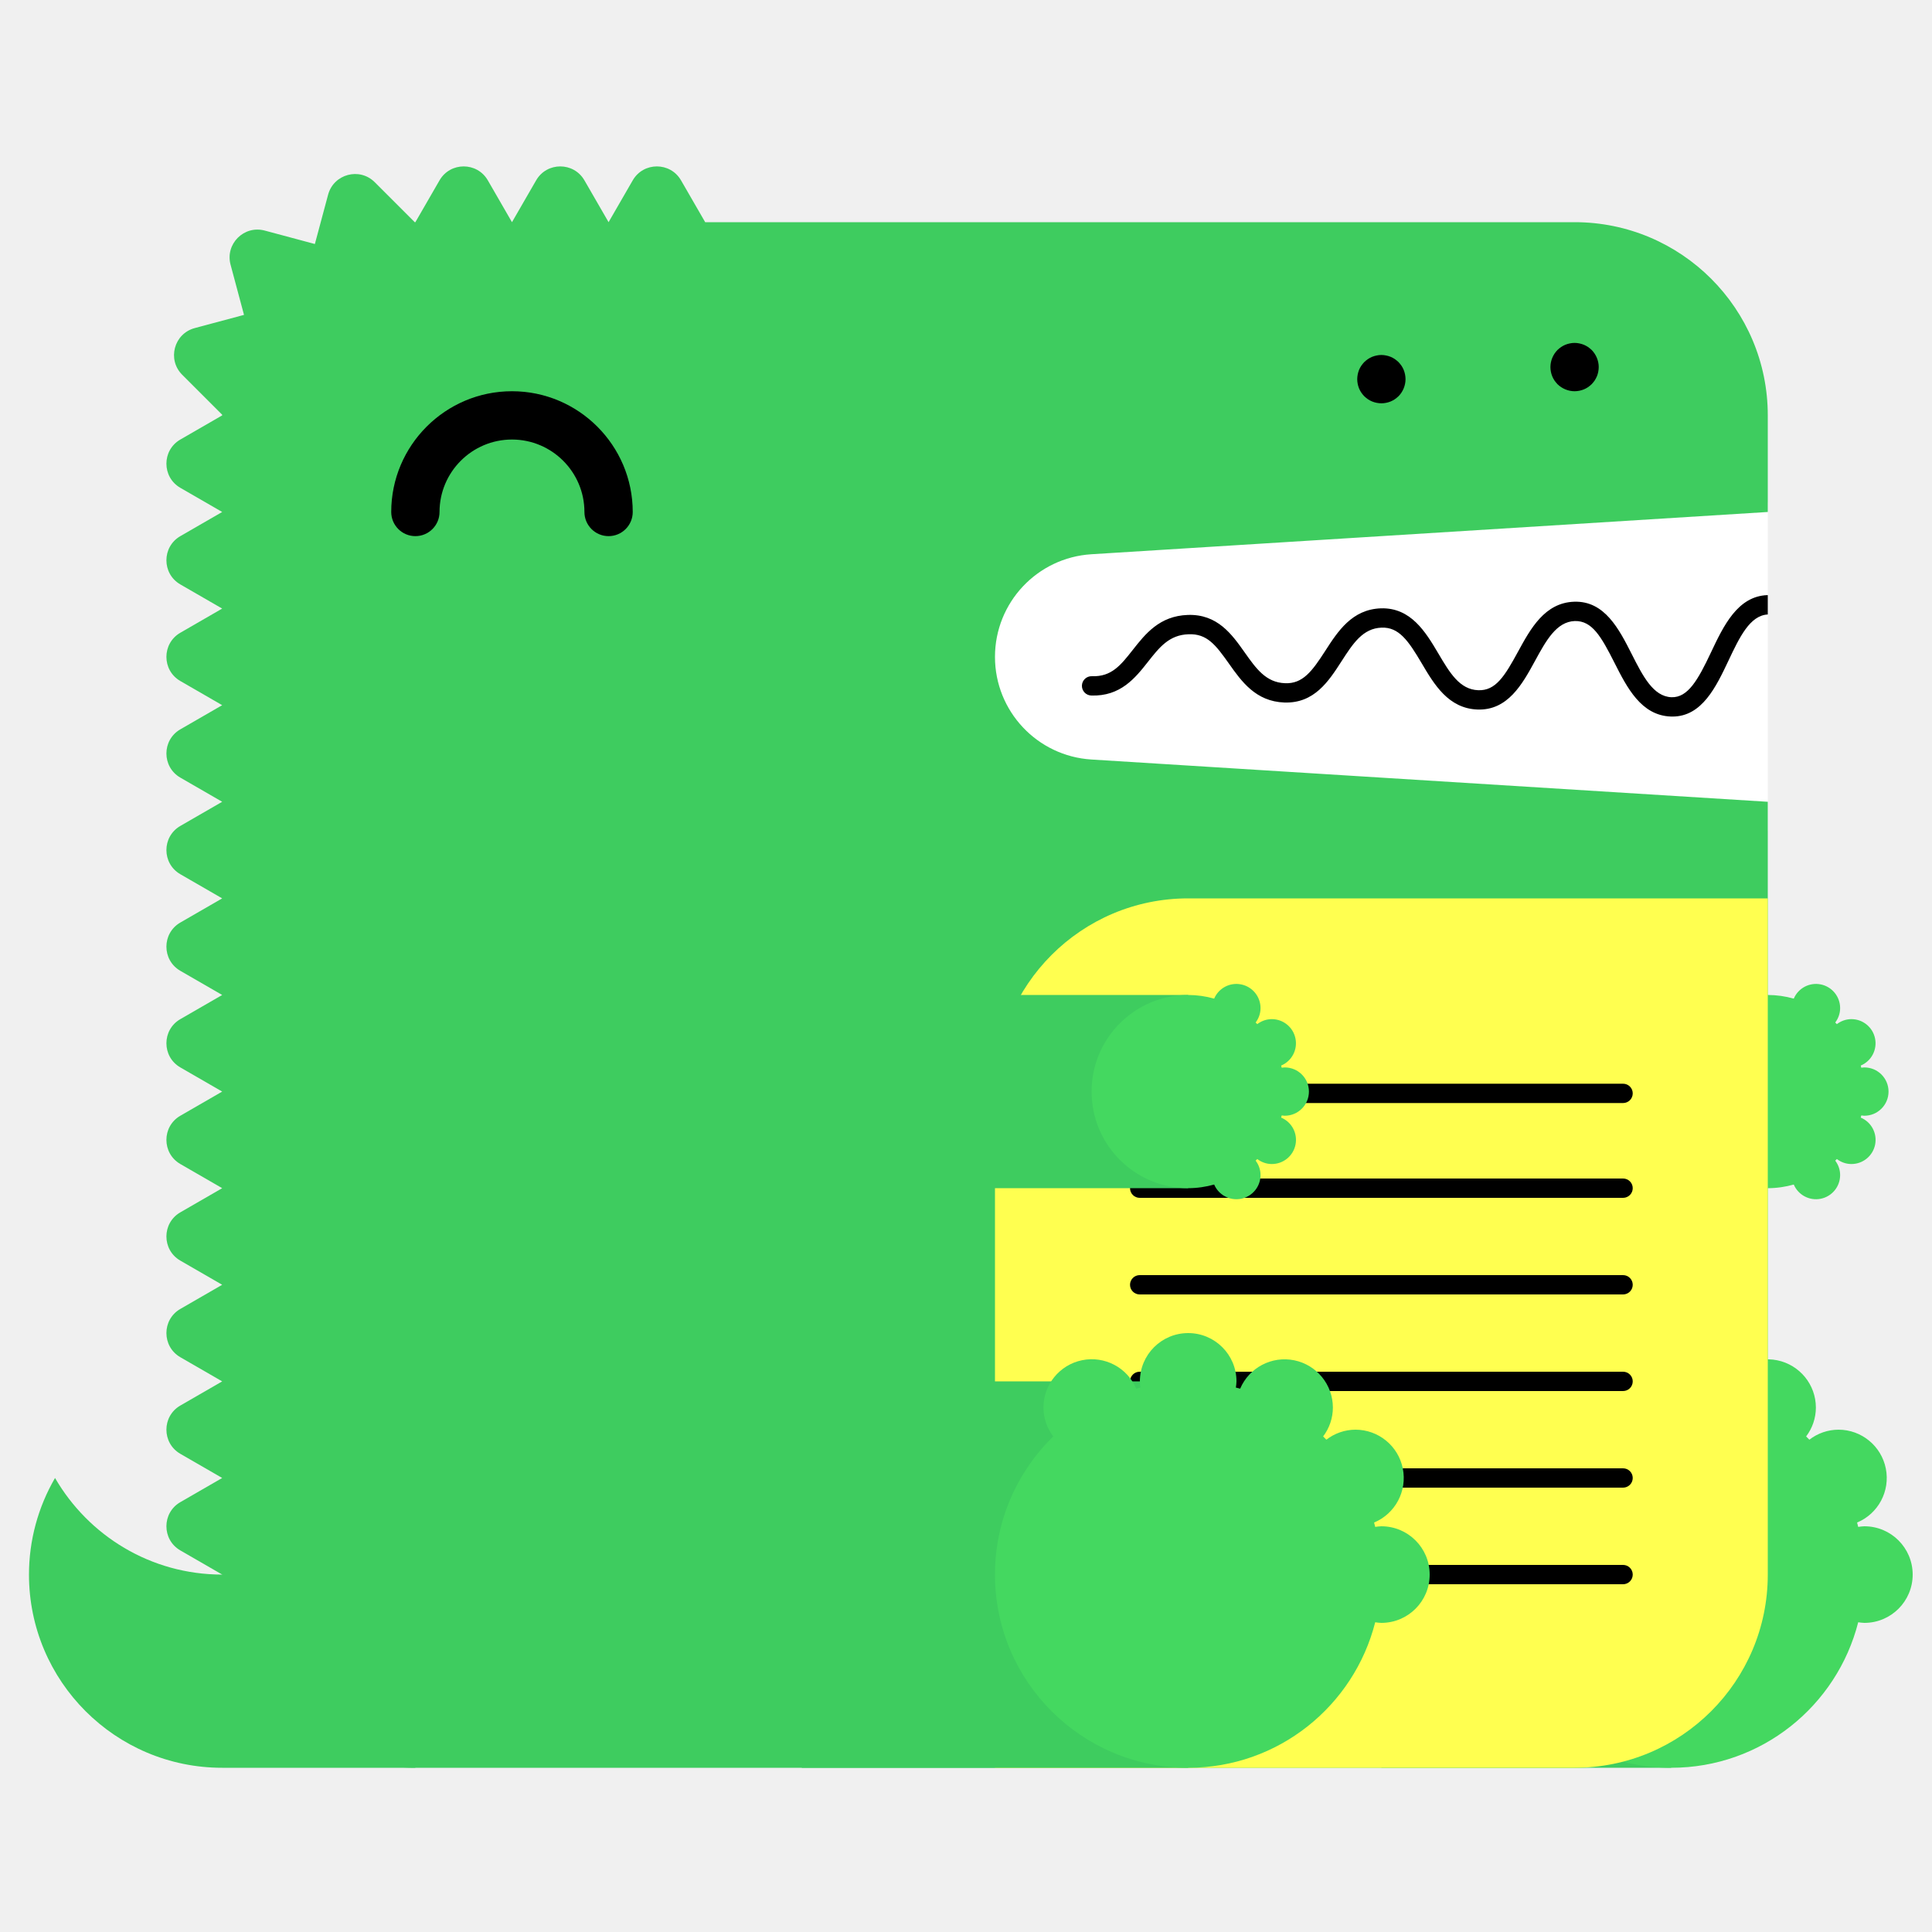
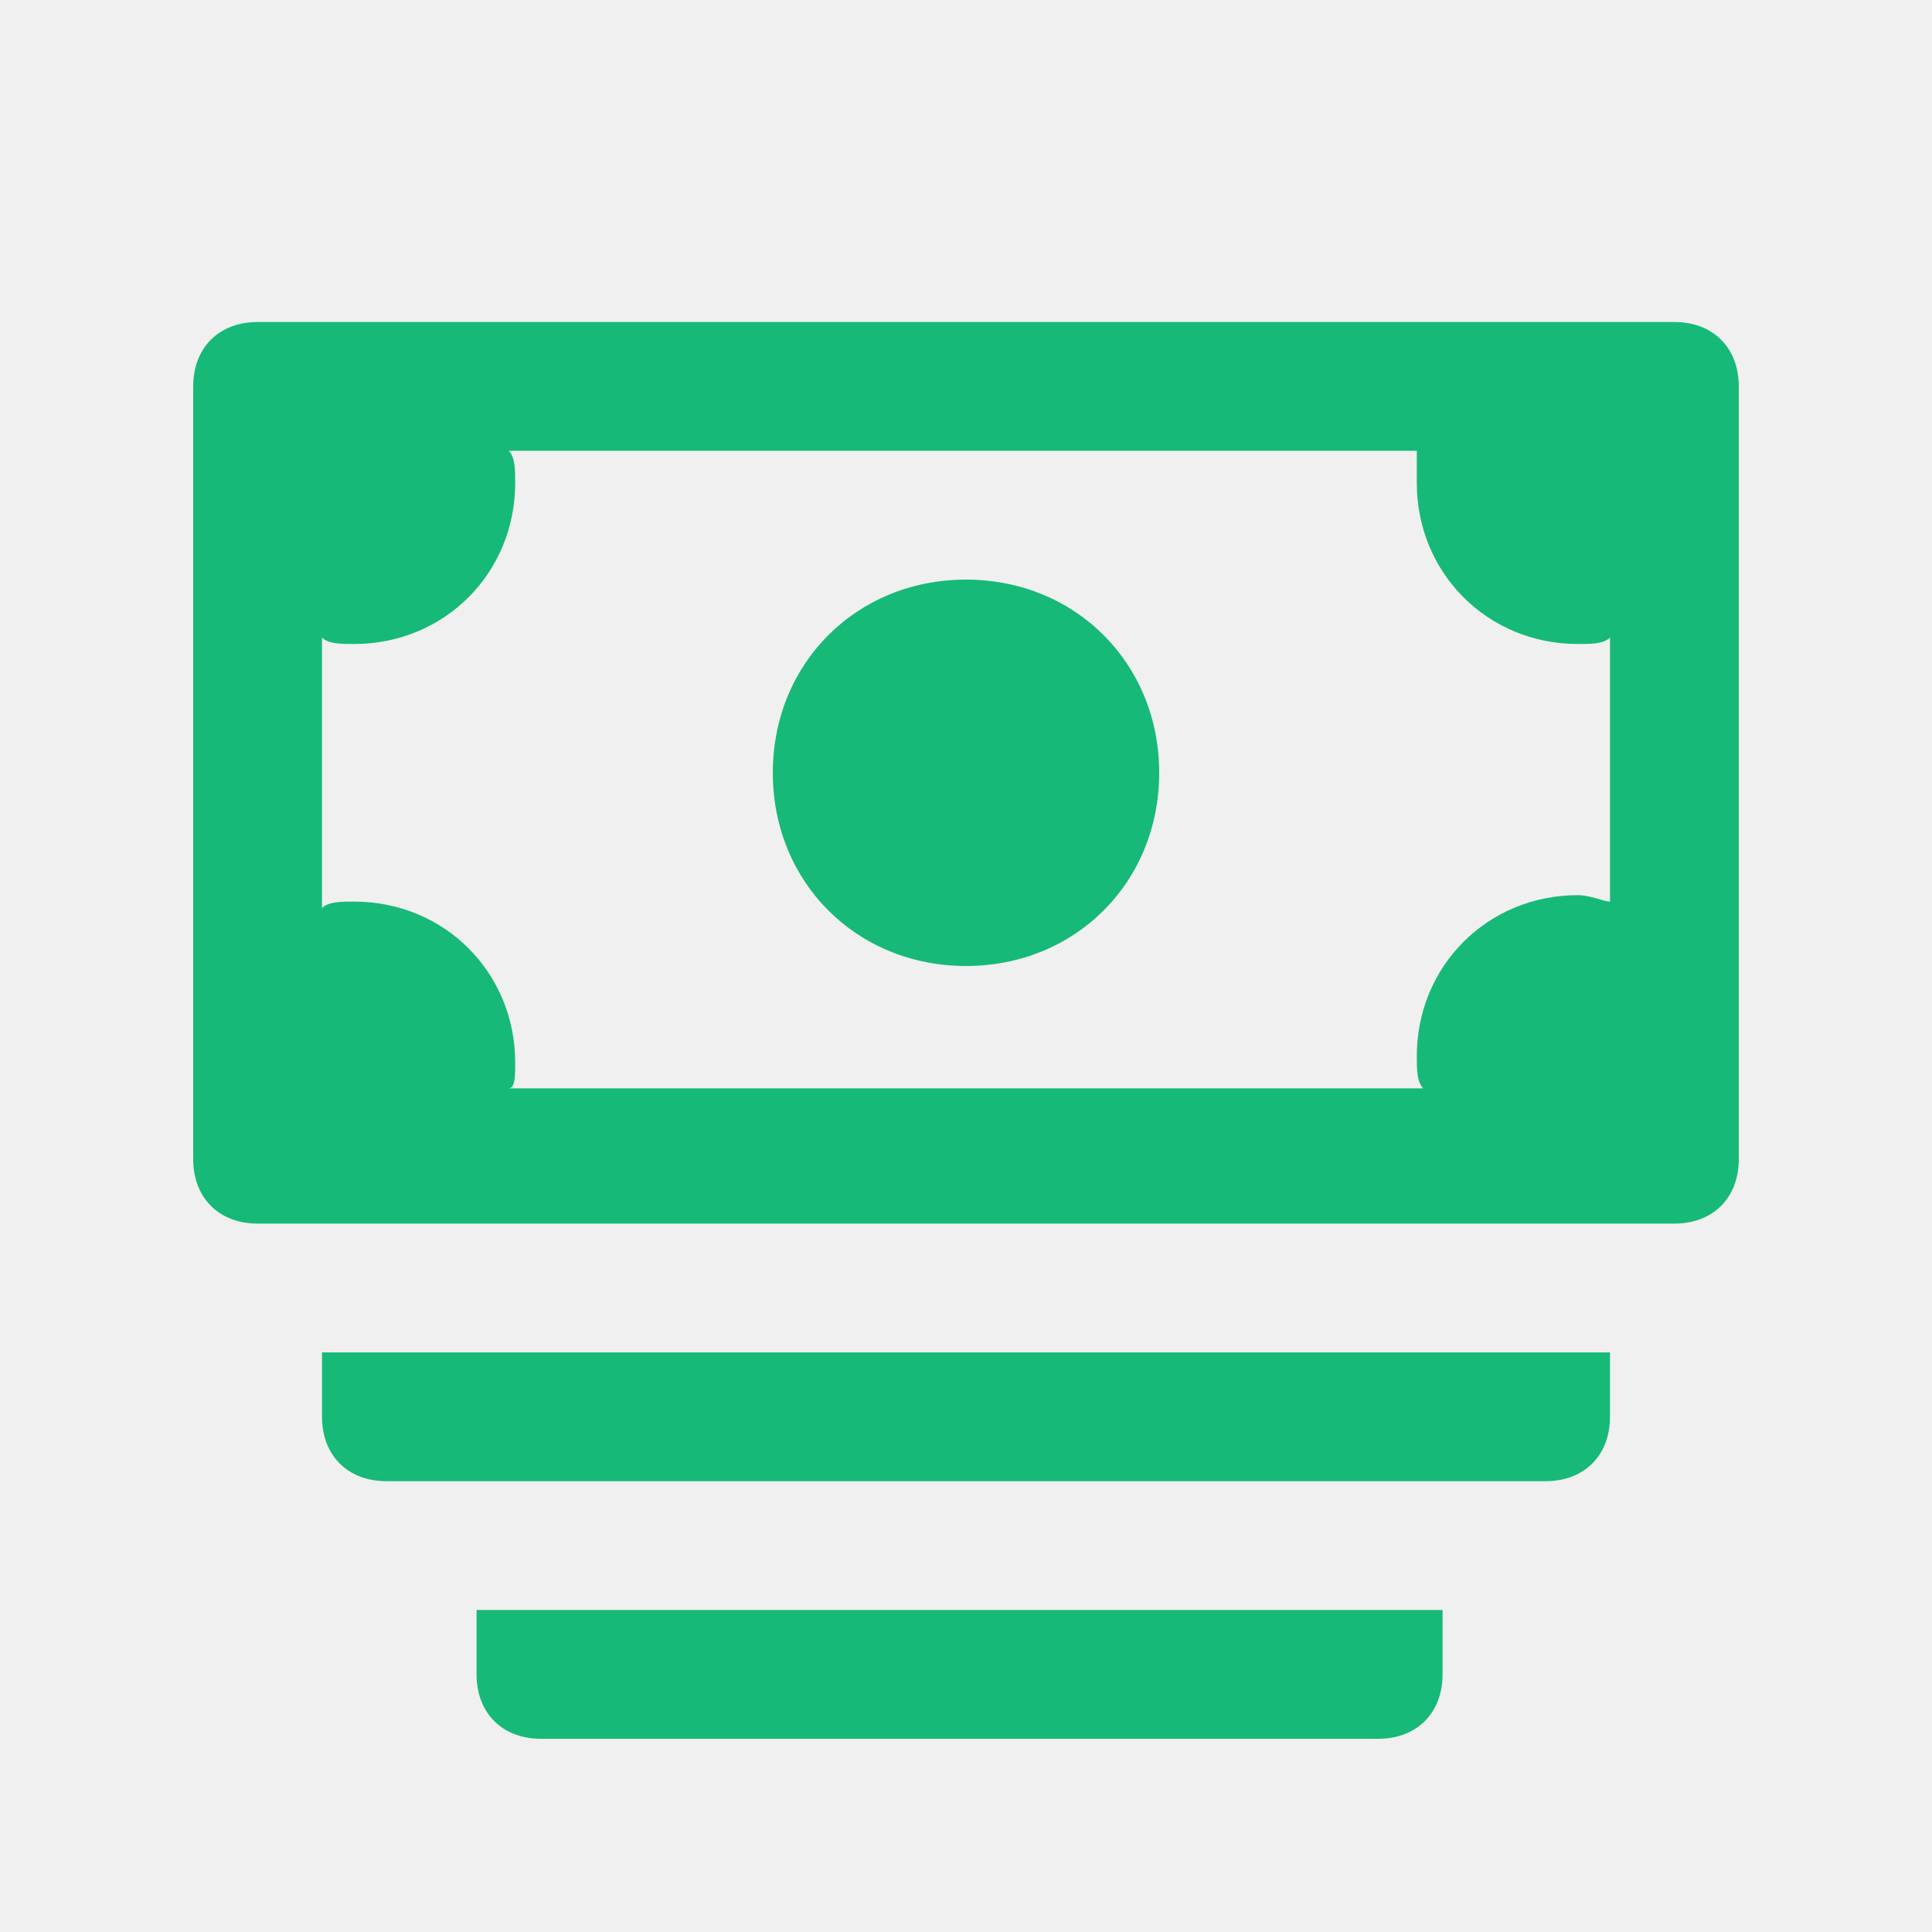
- <svg xmlns="http://www.w3.org/2000/svg" width="200" height="200" viewBox="0 0 200 200">
-   <g fill="none" fill-rule="evenodd">
-     <path fill="#FFF" d="M99 52h84v34H99z" />
-     <path d="M23 163c-7.398 0-13.843-4.027-17.303-10A19.886 19.886 0 0 0 3 163c0 11.046 8.954 20 20 20h20v-20H23z" fill="#3ECC5F" />
-     <path d="M112.98 57.376L183 53V43c0-11.046-8.954-20-20-20H73l-2.5-4.33c-1.112-1.925-3.889-1.925-5 0L63 23l-2.5-4.33c-1.111-1.925-3.889-1.925-5 0L53 23l-2.5-4.33c-1.111-1.925-3.889-1.925-5 0L43 23c-.022 0-.042.003-.065.003l-4.142-4.141c-1.57-1.571-4.252-.853-4.828 1.294l-1.369 5.104-5.192-1.392c-2.148-.575-4.111 1.389-3.535 3.536l1.39 5.193-5.102 1.367c-2.148.576-2.867 3.259-1.296 4.83l4.142 4.142c0 .021-.003.042-.003.064l-4.33 2.5c-1.925 1.111-1.925 3.889 0 5L23 53l-4.33 2.5c-1.925 1.111-1.925 3.889 0 5L23 63l-4.33 2.5c-1.925 1.111-1.925 3.889 0 5L23 73l-4.33 2.5c-1.925 1.111-1.925 3.889 0 5L23 83l-4.33 2.5c-1.925 1.111-1.925 3.889 0 5L23 93l-4.33 2.5c-1.925 1.111-1.925 3.889 0 5L23 103l-4.33 2.5c-1.925 1.111-1.925 3.889 0 5L23 113l-4.33 2.5c-1.925 1.111-1.925 3.889 0 5L23 123l-4.33 2.5c-1.925 1.111-1.925 3.889 0 5L23 133l-4.33 2.5c-1.925 1.111-1.925 3.889 0 5L23 143l-4.33 2.5c-1.925 1.111-1.925 3.889 0 5L23 153l-4.33 2.5c-1.925 1.111-1.925 3.889 0 5L23 163c0 11.046 8.954 20 20 20h120c11.046 0 20-8.954 20-20V83l-70.02-4.376A10.645 10.645 0 0 1 103 68c0-5.621 4.37-10.273 9.98-10.624" fill="#3ECC5F" />
-     <path fill="#3ECC5F" d="M143 183h30v-40h-30z" />
-     <path d="M193 158c-.219 0-.428.037-.639.064-.038-.15-.074-.301-.116-.451A5 5 0 0 0 190.32 148a4.96 4.96 0 0 0-3.016 1.036 26.531 26.531 0 0 0-.335-.336 4.955 4.955 0 0 0 1.011-2.987 5 5 0 0 0-9.599-1.959c-.148-.042-.297-.077-.445-.115.027-.211.064-.42.064-.639a5 5 0 0 0-5-5 5 5 0 0 0-5 5c0 .219.037.428.064.639-.148.038-.297.073-.445.115a4.998 4.998 0 0 0-9.599 1.959c0 1.125.384 2.151 1.011 2.987-3.717 3.632-6.031 8.693-6.031 14.3 0 11.046 8.954 20 20 20 9.339 0 17.16-6.41 19.361-15.064.211.027.42.064.639.064a5 5 0 0 0 5-5 5 5 0 0 0-5-5" fill="#44D860" />
-     <path fill="#3ECC5F" d="M153 123h30v-20h-30z" />
-     <path d="M193 115.5a2.5 2.5 0 1 0 0-5c-.109 0-.214.019-.319.032-.02-.075-.037-.15-.058-.225a2.501 2.501 0 0 0-.963-4.807c-.569 0-1.088.197-1.508.518a6.653 6.653 0 0 0-.168-.168c.314-.417.506-.931.506-1.494a2.5 2.5 0 0 0-4.8-.979A9.987 9.987 0 0 0 183 103c-5.522 0-10 4.478-10 10s4.478 10 10 10c.934 0 1.833-.138 2.69-.377a2.5 2.5 0 0 0 4.8-.979c0-.563-.192-1.077-.506-1.494.057-.055.113-.111.168-.168.42.321.939.518 1.508.518a2.5 2.5 0 0 0 .963-4.807c.021-.074.038-.15.058-.225.105.013.21.032.319.032" fill="#44D860" />
-     <path d="M63 55.5a2.5 2.5 0 0 1-2.5-2.5c0-4.136-3.364-7.5-7.5-7.5s-7.5 3.364-7.5 7.5a2.5 2.5 0 1 1-5 0c0-6.893 5.607-12.5 12.5-12.5S65.5 46.107 65.5 53a2.5 2.5 0 0 1-2.5 2.5" fill="#000" />
-     <path d="M103 183h60c11.046 0 20-8.954 20-20V93h-60c-11.046 0-20 8.954-20 20v70z" fill="#FFFF50" />
-     <path d="M168.02 124h-50.04a1 1 0 1 1 0-2h50.04a1 1 0 1 1 0 2m0 20h-50.04a1 1 0 1 1 0-2h50.04a1 1 0 1 1 0 2m0 20h-50.04a1 1 0 1 1 0-2h50.04a1 1 0 1 1 0 2m0-49.814h-50.04a1 1 0 1 1 0-2h50.04a1 1 0 1 1 0 2m0 19.814h-50.04a1 1 0 1 1 0-2h50.04a1 1 0 1 1 0 2m0 20h-50.04a1 1 0 1 1 0-2h50.04a1 1 0 1 1 0 2M183 61.611c-.012 0-.022-.006-.034-.005-3.09.105-4.552 3.196-5.842 5.923-1.346 2.85-2.387 4.703-4.093 4.647-1.889-.068-2.969-2.202-4.113-4.46-1.314-2.594-2.814-5.536-5.963-5.426-3.046.104-4.513 2.794-5.807 5.167-1.377 2.528-2.314 4.065-4.121 3.994-1.927-.07-2.951-1.805-4.136-3.813-1.321-2.236-2.848-4.75-5.936-4.664-2.994.103-4.465 2.385-5.763 4.4-1.373 2.13-2.335 3.428-4.165 3.351-1.973-.07-2.992-1.51-4.171-3.177-1.324-1.873-2.816-3.993-5.895-3.89-2.928.1-4.399 1.97-5.696 3.618-1.232 1.564-2.194 2.802-4.229 2.724a1 1 0 0 0-.072 2c3.017.101 4.545-1.8 5.872-3.487 1.177-1.496 2.193-2.787 4.193-2.855 1.926-.082 2.829 1.115 4.195 3.045 1.297 1.834 2.769 3.914 5.731 4.021 3.103.104 4.596-2.215 5.918-4.267 1.182-1.834 2.202-3.417 4.15-3.484 1.793-.067 2.769 1.35 4.145 3.681 1.297 2.197 2.766 4.686 5.787 4.796 3.125.108 4.634-2.62 5.949-5.035 1.139-2.088 2.214-4.06 4.119-4.126 1.793-.042 2.728 1.595 4.111 4.33 1.292 2.553 2.757 5.445 5.825 5.556l.169.003c3.064 0 4.518-3.075 5.805-5.794 1.139-2.41 2.217-4.68 4.067-4.773v-2z" fill="#000" />
-     <path fill="#3ECC5F" d="M83 183h40v-40H83z" />
-     <path d="M143 158c-.219 0-.428.037-.639.064-.038-.15-.074-.301-.116-.451A5 5 0 0 0 140.32 148a4.96 4.96 0 0 0-3.016 1.036 26.531 26.531 0 0 0-.335-.336 4.955 4.955 0 0 0 1.011-2.987 5 5 0 0 0-9.599-1.959c-.148-.042-.297-.077-.445-.115.027-.211.064-.42.064-.639a5 5 0 0 0-5-5 5 5 0 0 0-5 5c0 .219.037.428.064.639-.148.038-.297.073-.445.115a4.998 4.998 0 0 0-9.599 1.959c0 1.125.384 2.151 1.011 2.987-3.717 3.632-6.031 8.693-6.031 14.3 0 11.046 8.954 20 20 20 9.339 0 17.16-6.41 19.361-15.064.211.027.42.064.639.064a5 5 0 0 0 5-5 5 5 0 0 0-5-5" fill="#44D860" />
-     <path fill="#3ECC5F" d="M83 123h40v-20H83z" />
-     <path d="M133 115.5a2.5 2.5 0 1 0 0-5c-.109 0-.214.019-.319.032-.02-.075-.037-.15-.058-.225a2.501 2.501 0 0 0-.963-4.807c-.569 0-1.088.197-1.508.518a6.653 6.653 0 0 0-.168-.168c.314-.417.506-.931.506-1.494a2.5 2.5 0 0 0-4.8-.979A9.987 9.987 0 0 0 123 103c-5.522 0-10 4.478-10 10s4.478 10 10 10c.934 0 1.833-.138 2.69-.377a2.5 2.5 0 0 0 4.8-.979c0-.563-.192-1.077-.506-1.494.057-.055.113-.111.168-.168.42.321.939.518 1.508.518a2.5 2.5 0 0 0 .963-4.807c.021-.074.038-.15.058-.225.105.013.21.032.319.032" fill="#44D860" />
-     <path d="M143 41.75c-.16 0-.33-.02-.49-.05a2.52 2.52 0 0 1-.47-.14c-.15-.06-.29-.14-.431-.23-.13-.09-.259-.2-.38-.31-.109-.12-.219-.24-.309-.38s-.17-.28-.231-.43a2.619 2.619 0 0 1-.189-.96c0-.16.02-.33.05-.49.03-.16.08-.31.139-.47.061-.15.141-.29.231-.43.09-.13.2-.26.309-.38.121-.11.25-.22.38-.31.141-.09.281-.17.431-.23.149-.06.31-.11.47-.14.32-.07.65-.07.98 0 .159.03.32.08.47.14.149.06.29.14.43.23.13.09.259.2.38.31.11.12.22.25.31.38.09.14.17.28.23.43.06.16.11.31.14.47.029.16.05.33.05.49 0 .66-.271 1.31-.73 1.77-.121.11-.25.22-.38.31-.14.09-.281.17-.43.23a2.565 2.565 0 0 1-.96.19m20-1.25c-.66 0-1.3-.27-1.771-.73a3.802 3.802 0 0 1-.309-.38c-.09-.14-.17-.28-.231-.43a2.619 2.619 0 0 1-.189-.96c0-.66.27-1.3.729-1.77.121-.11.25-.22.38-.31.141-.09.281-.17.431-.23.149-.06.31-.11.47-.14.32-.07.66-.07.98 0 .159.03.32.08.47.14.149.06.29.14.43.23.13.09.259.2.38.31.459.47.73 1.11.73 1.77 0 .16-.021.33-.05.49-.03.16-.08.32-.14.47-.07.15-.14.29-.23.43-.09.13-.2.26-.31.38-.121.11-.25.22-.38.31-.14.09-.281.17-.43.23a2.565 2.565 0 0 1-.96.19" fill="#000" />
-   </g>
+ <svg xmlns="http://www.w3.org/2000/svg" id="Layer_1" style="enable-background:new 0 0 30 30;" version="1.1" viewBox="0 0 30 30" xml:space="preserve">
+   <style type="text/css">
+ 	.st0{fill:#FD6A7E;}
+ 	.st1{fill:#17B978;}
+ 	.st2{fill:#8797EE;}
+ 	.st3{fill:#41A6F9;}
+ 	.st4{fill:#37E0FF;}
+ 	.st5{fill:#2FD9B9;}
+ 	.st6{fill:#F498BD;}
+ 	.st7{fill:#FFDF1D;}
+ 	.st8{fill:#C6C9CC;}
+ </style>
+   <path class="st1" d="M26,5H4C3.4,5,3,5.4,3,6v12c0,0.6,0.4,1,1,1h22c0.6,0,1-0.4,1-1V6C27,5.4,26.6,5,26,5z M5.5,14  c-0.2,0-0.4,0-0.5,0.1V9.9C5.1,10,5.3,10,5.5,10C6.9,10,8,8.9,8,7.5C8,7.3,8,7.1,7.9,7h14.1C22,7.1,22,7.3,22,7.5  c0,1.4,1.1,2.5,2.5,2.5c0.2,0,0.4,0,0.5-0.1v4.1c-0.1,0-0.3-0.1-0.5-0.1c-1.4,0-2.5,1.1-2.5,2.5c0,0.2,0,0.4,0.1,0.5H7.9  C8,16.9,8,16.7,8,16.5C8,15.1,6.9,14,5.5,14z M12,12c0-1.7,1.3-3,3-3s3,1.3,3,3s-1.3,3-3,3S12,13.7,12,12z M5,22v-1h20v1  c0,0.6-0.4,1-1,1H6C5.4,23,5,22.6,5,22z M7.4,26v-1h15v1c0,0.6-0.4,1-1,1h-13C7.8,27,7.4,26.6,7.4,26z" />
</svg>
